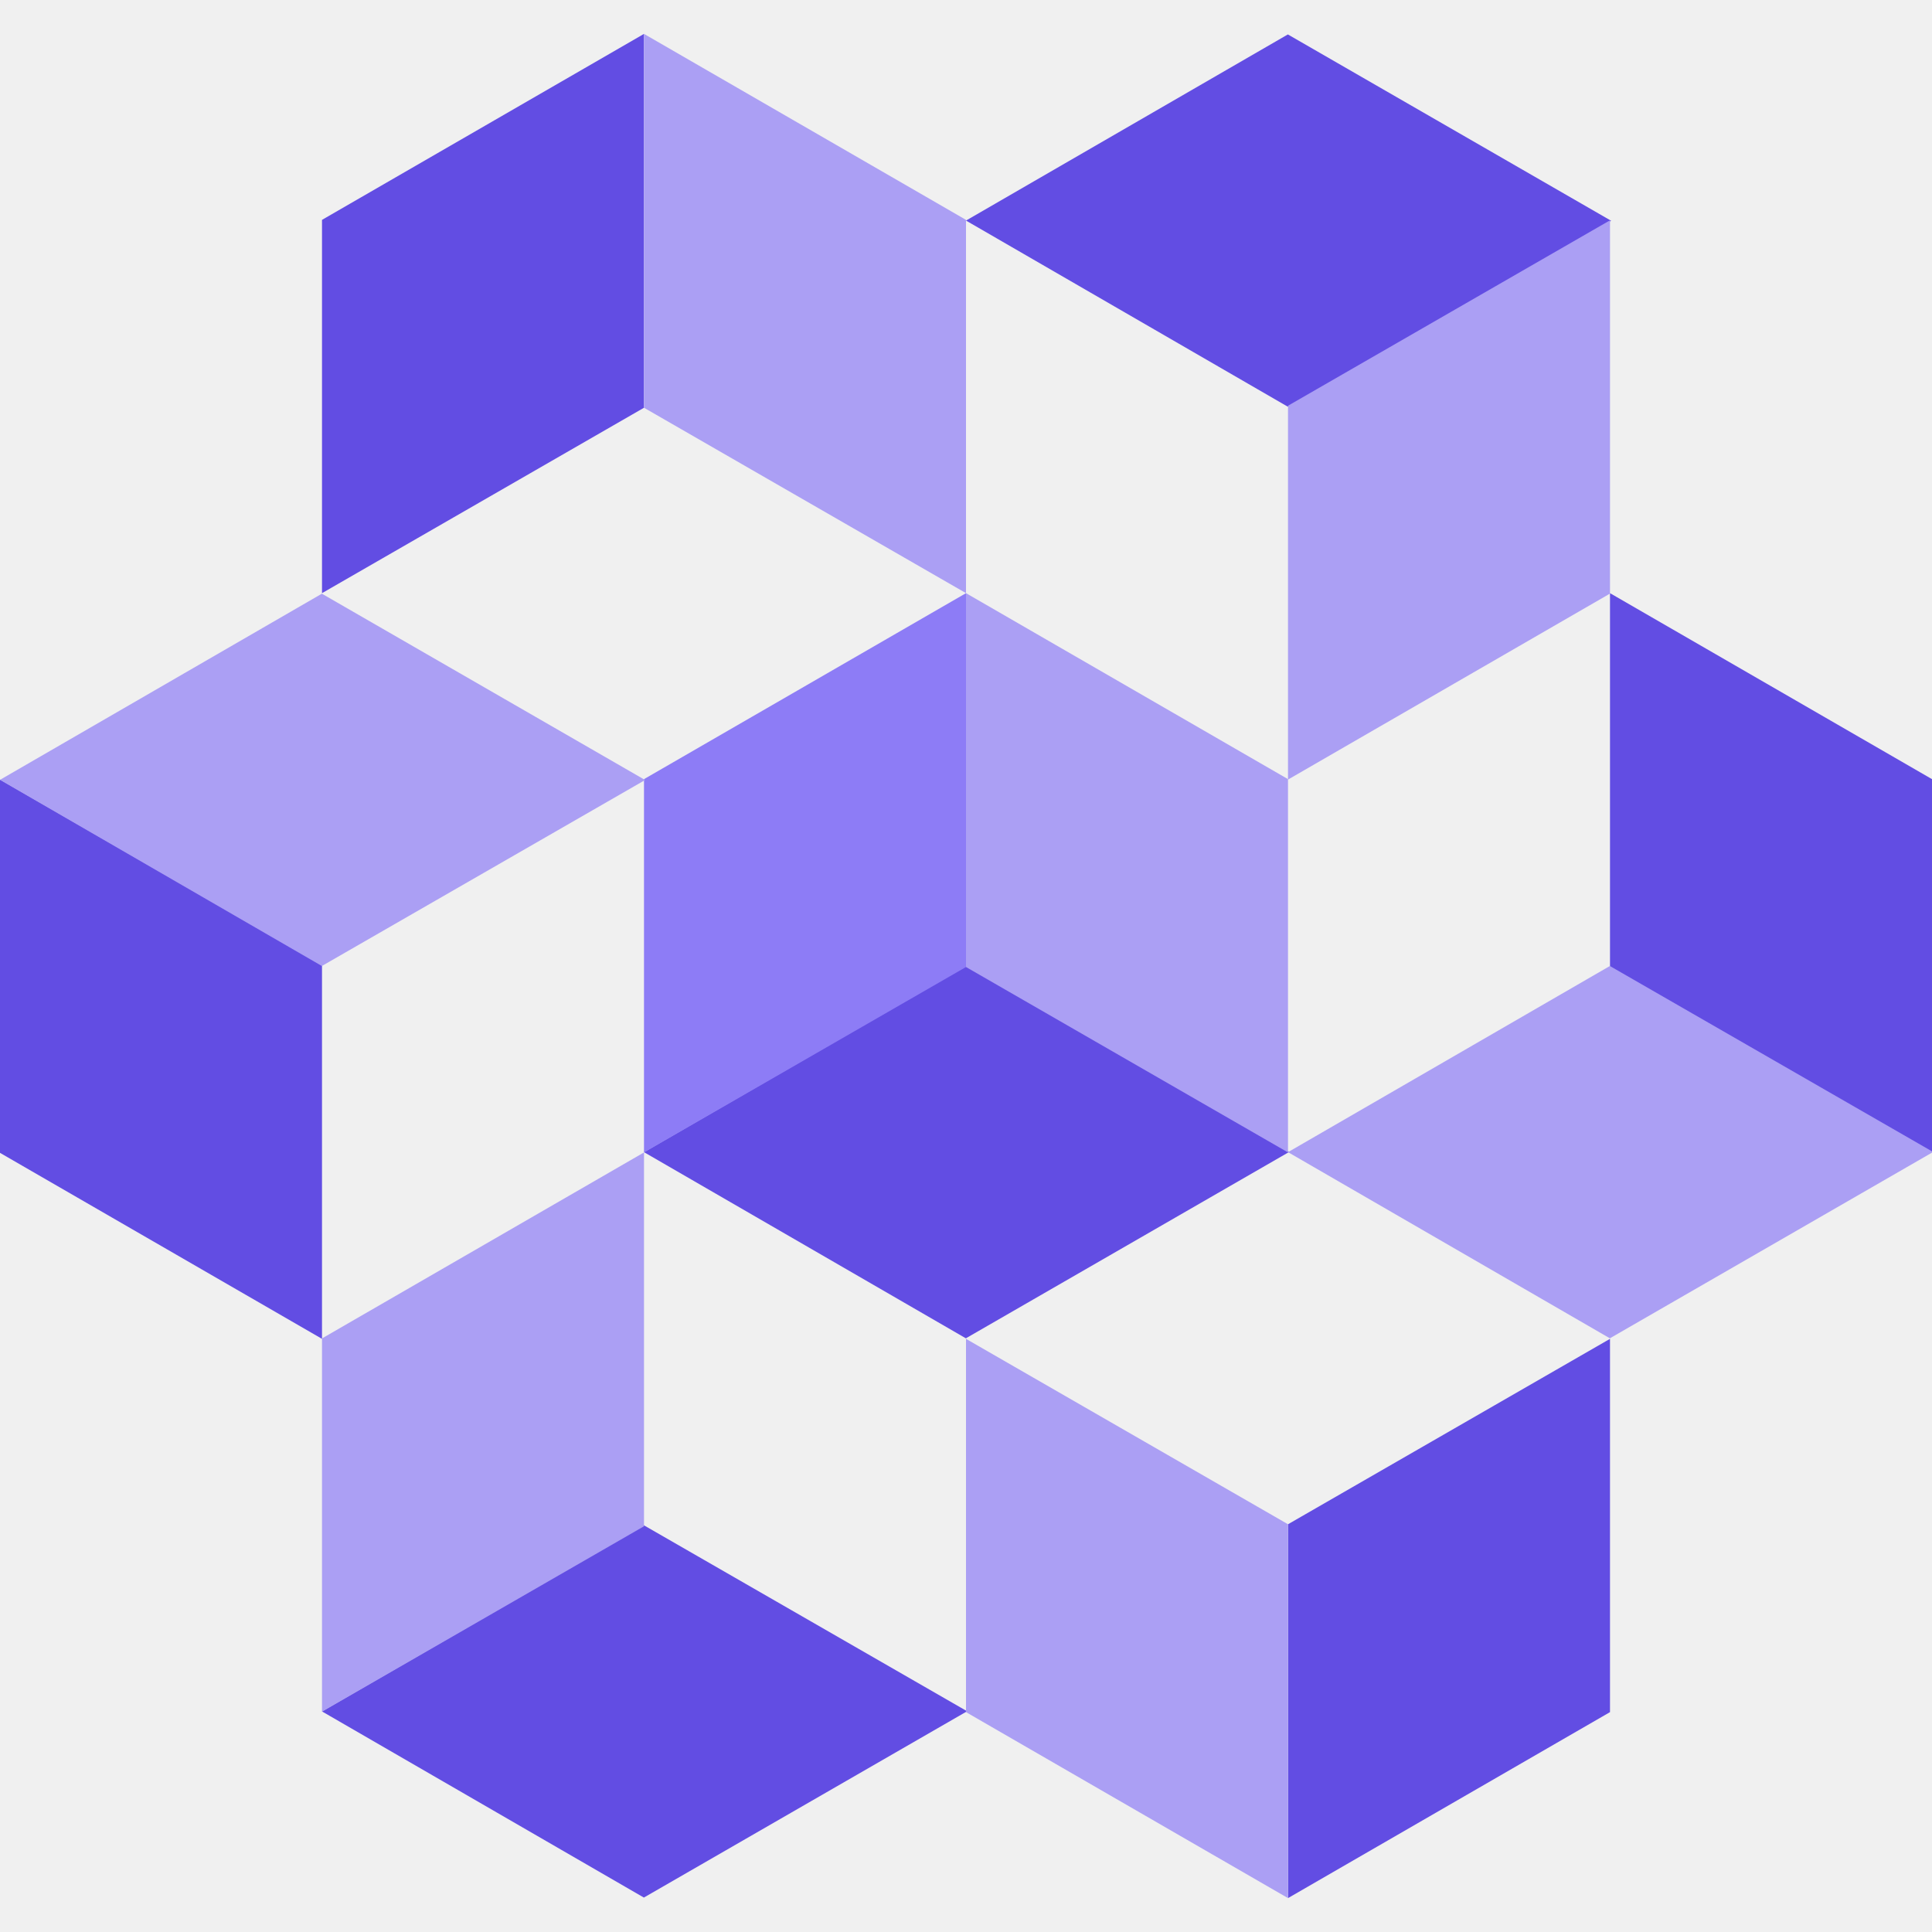
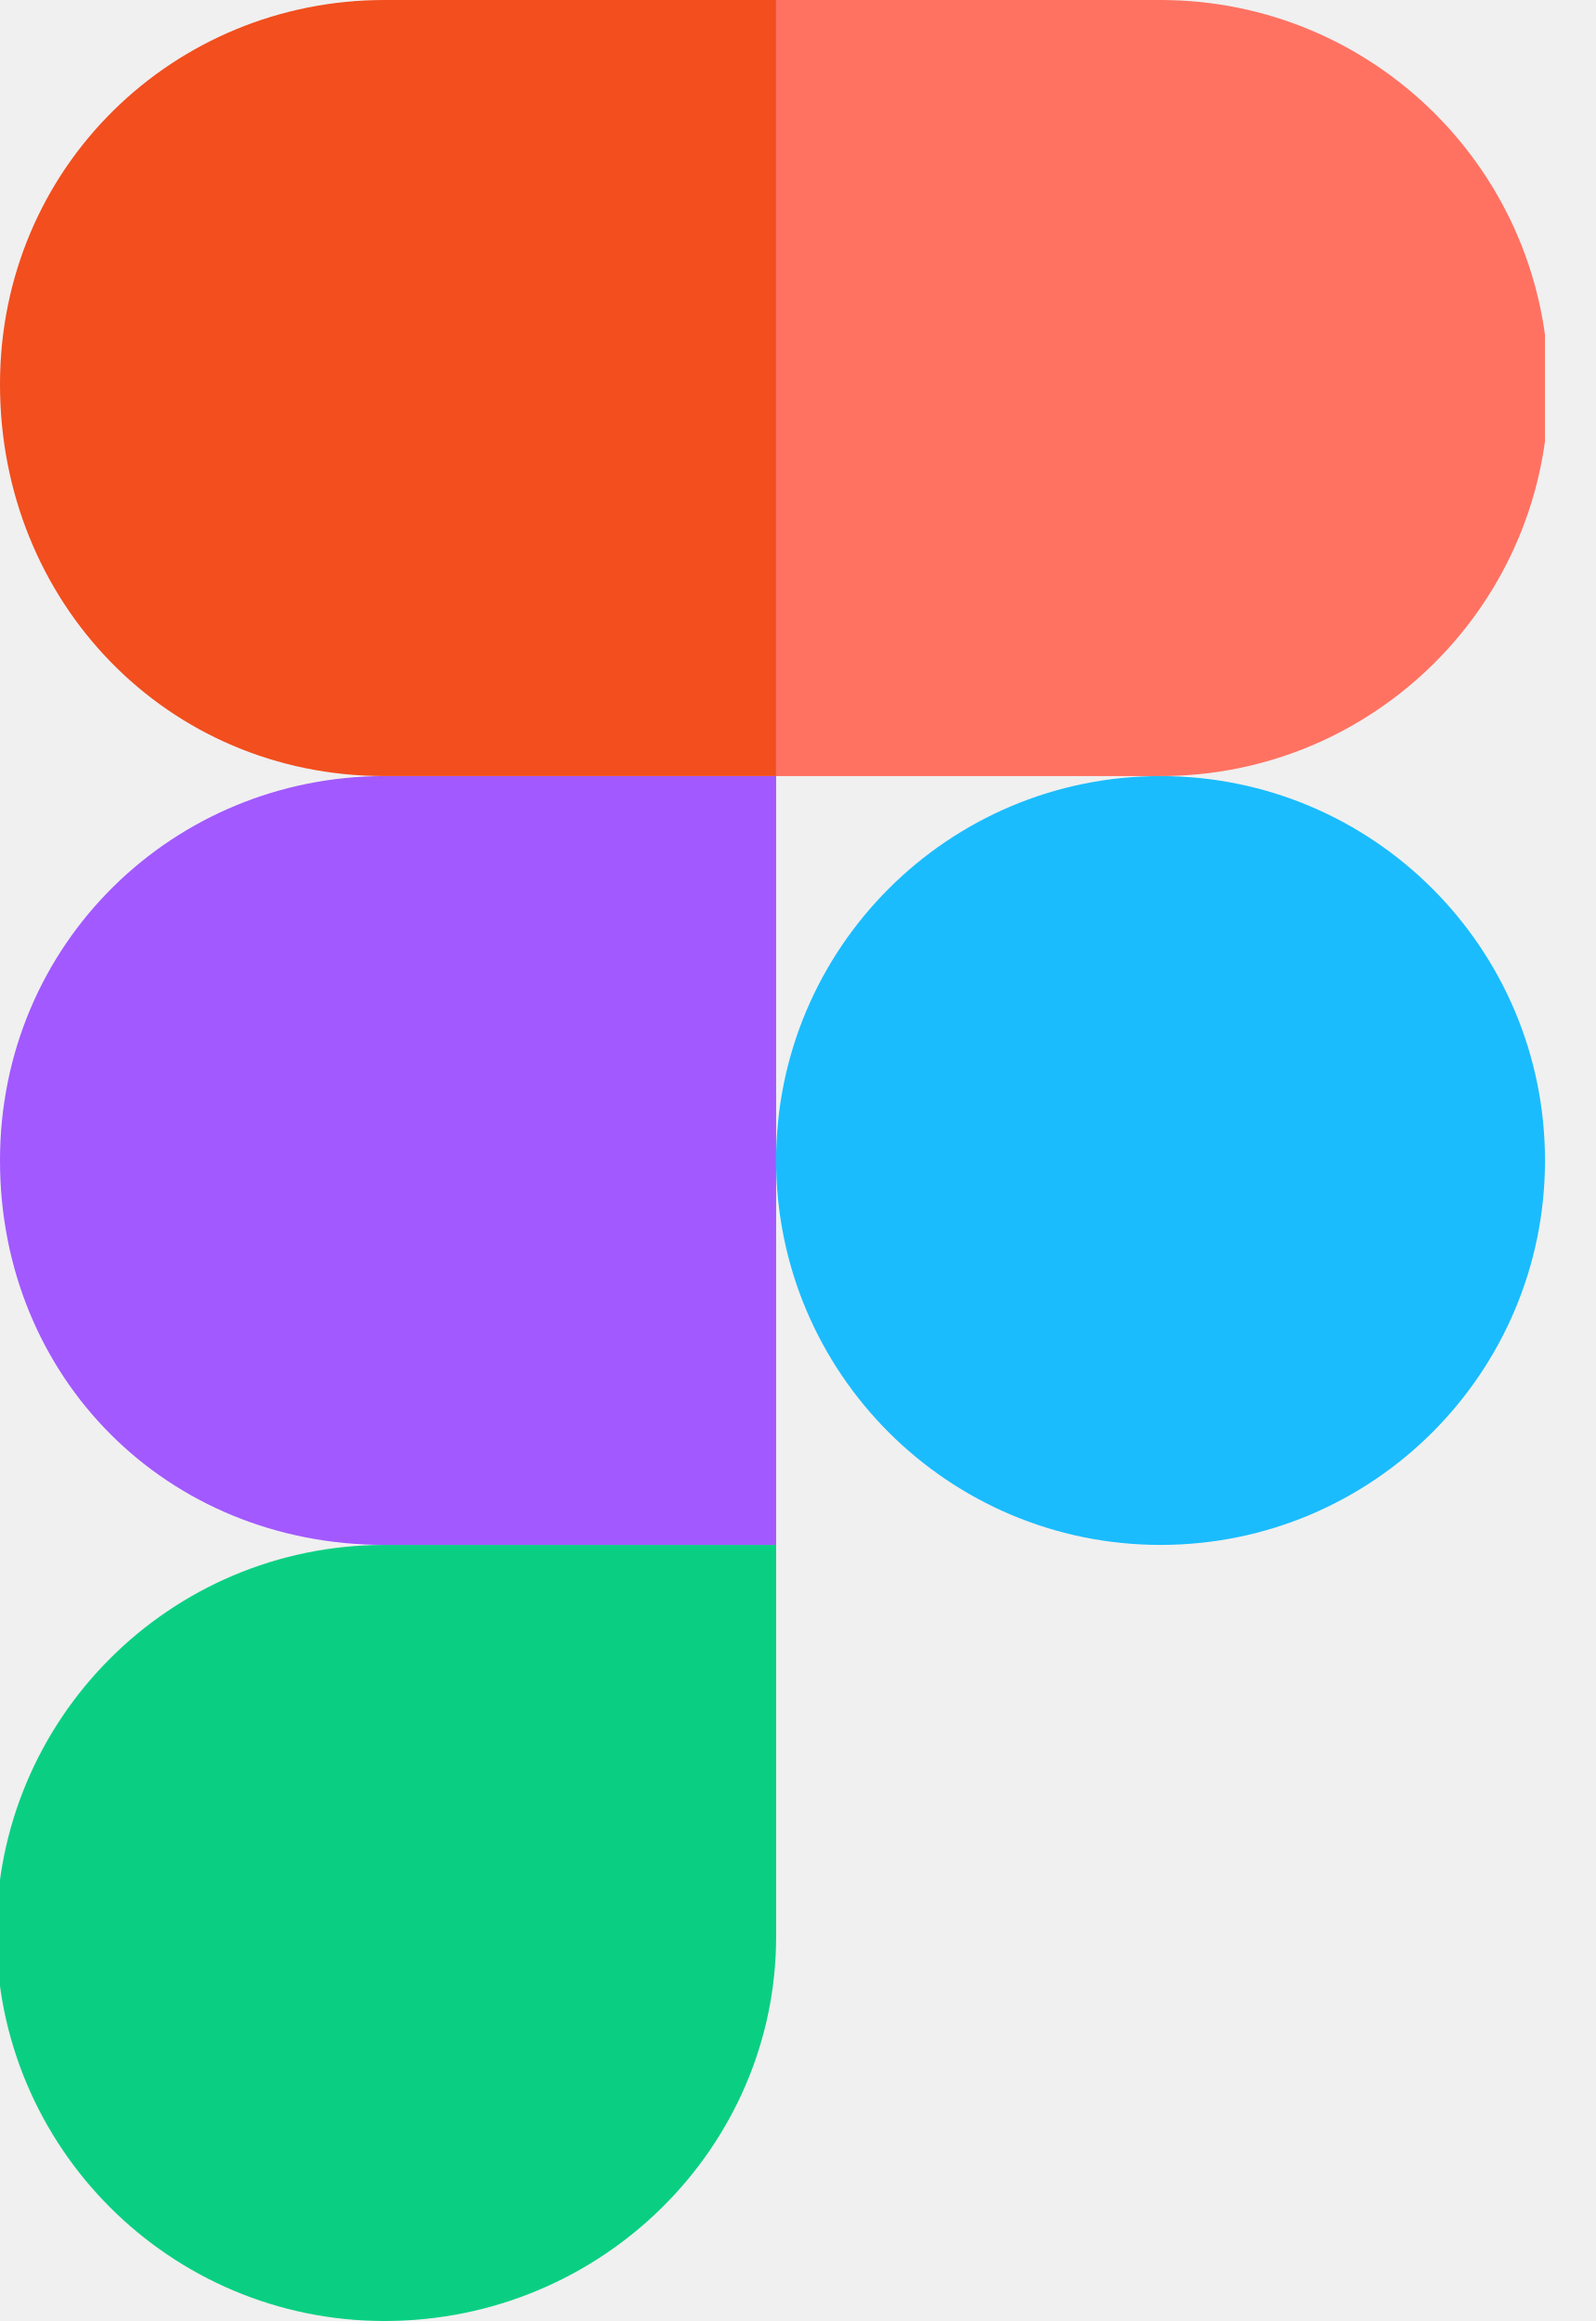
- <svg version="1.1" viewBox="0 0 124 124" class="svg-icon svg-fill">
-   <g fill="none" fill-rule="evenodd">
-     <path pid="1" d="M61.991 62l20.747 11.937-20.747 11.959-20.658-11.948L61.991 62zm41.342-23.93L124 50.007v23.958l-20.667-11.9V38.07zm-62-35.895V26.17l-20.666 11.9V14.112L41.333 2.175zM20.667 85.93L0 73.993V50.035l20.667 11.9V85.93zm61.99-59.825L62 14.157 82.658 2.21l20.747 11.958-20.747 11.937zm-41.332 71.79l20.747 11.937-20.747 11.958-20.658-11.947 20.658-11.948zm41.342 23.93V97.83l20.666-11.9v23.958l-20.666 11.937z" fill="#624DE3" />
-     <path pid="2" fill="#AB9FF4" d="M62 38.07v23.995l20.667 11.9V50.007z" />
-     <path pid="3" fill="#8D7CF6" d="M62 38.07v23.995l-20.667 11.9V50.007z" />
-     <path pid="4" d="M103.325 62l20.747 11.937-20.747 11.959-20.658-11.948L103.325 62zm-82.667 0L0 50.052l20.658-11.948 20.747 11.959L20.658 62zm62.009-11.965V26.041l20.666-11.9v23.957L82.667 50.035zm-41.334 23.93v23.994l-20.666 11.9V85.903l20.666-11.937zm41.334 47.86L62 109.888V85.93l20.667 11.9v23.995zM41.333 2.175L62 14.112V38.07l-20.667-11.9V2.175z" fill="#AB9FF4" />
+ <svg xmlns="http://www.w3.org/2000/svg" width="22" height="32" fill="none">
+   <g clip-path="url(#a)">
+     <path d="M5.3 32c3 0 5.4-2.4 5.4-5.3v-5.4H5.3a5.3 5.3 0 0 0 0 10.7Z" fill="#0ACF83" />
+     <path d="M0 16c0-3 2.4-5.3 5.3-5.3h5.4v10.6H5.3C2.3 21.3 0 19 0 16Z" fill="#A259FF" />
+     <path d="M0 5.3C0 2.3 2.4 0 5.3 0h5.4v10.7H5.3c-3 0-5.3-2.4-5.3-5.4Z" fill="#F24E1E" />
+     <path d="M10.7 0H16a5.3 5.3 0 0 1 0 10.7h-5.3V0Z" fill="#FF7262" />
+     <path d="M21.3 16a5.3 5.3 0 1 1-10.6 0 5.3 5.3 0 0 1 10.6 0Z" fill="#1ABCFE" />
  </g>
+   <defs>
+     <clipPath id="a">
+       <path fill="#fff" d="M0 0h21.3v32H0z" />
+     </clipPath>
+   </defs>
</svg>
